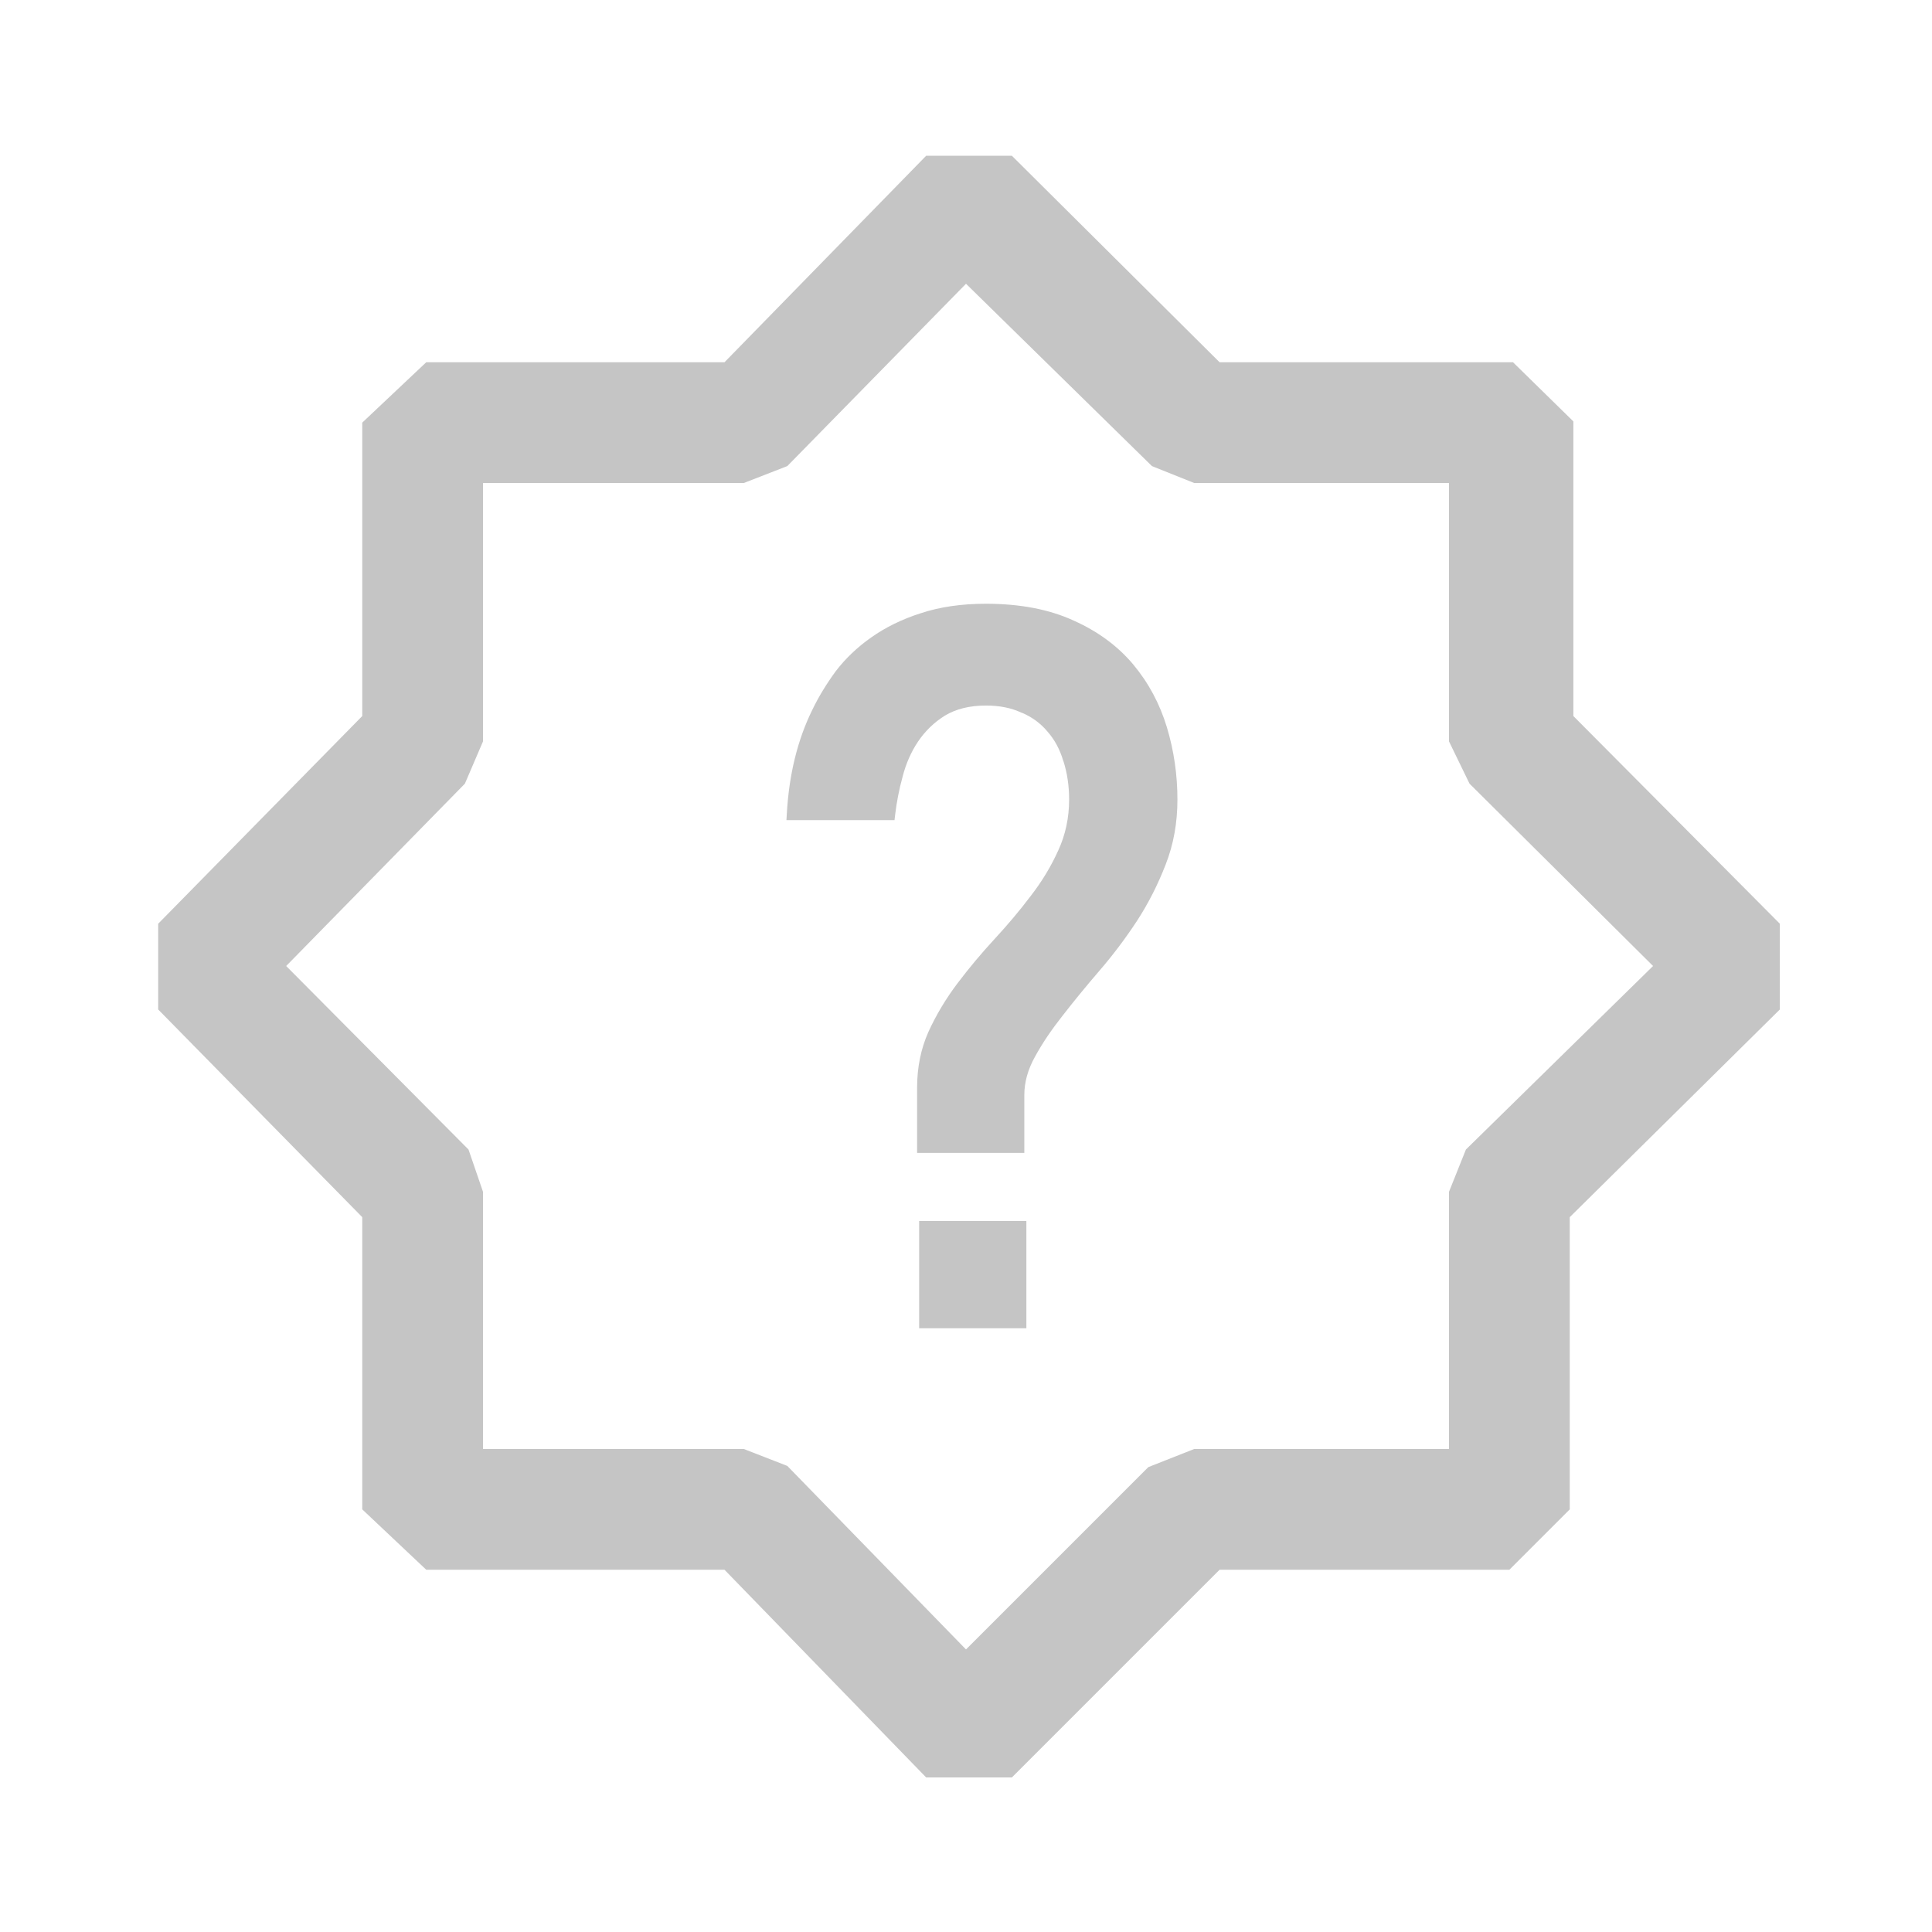
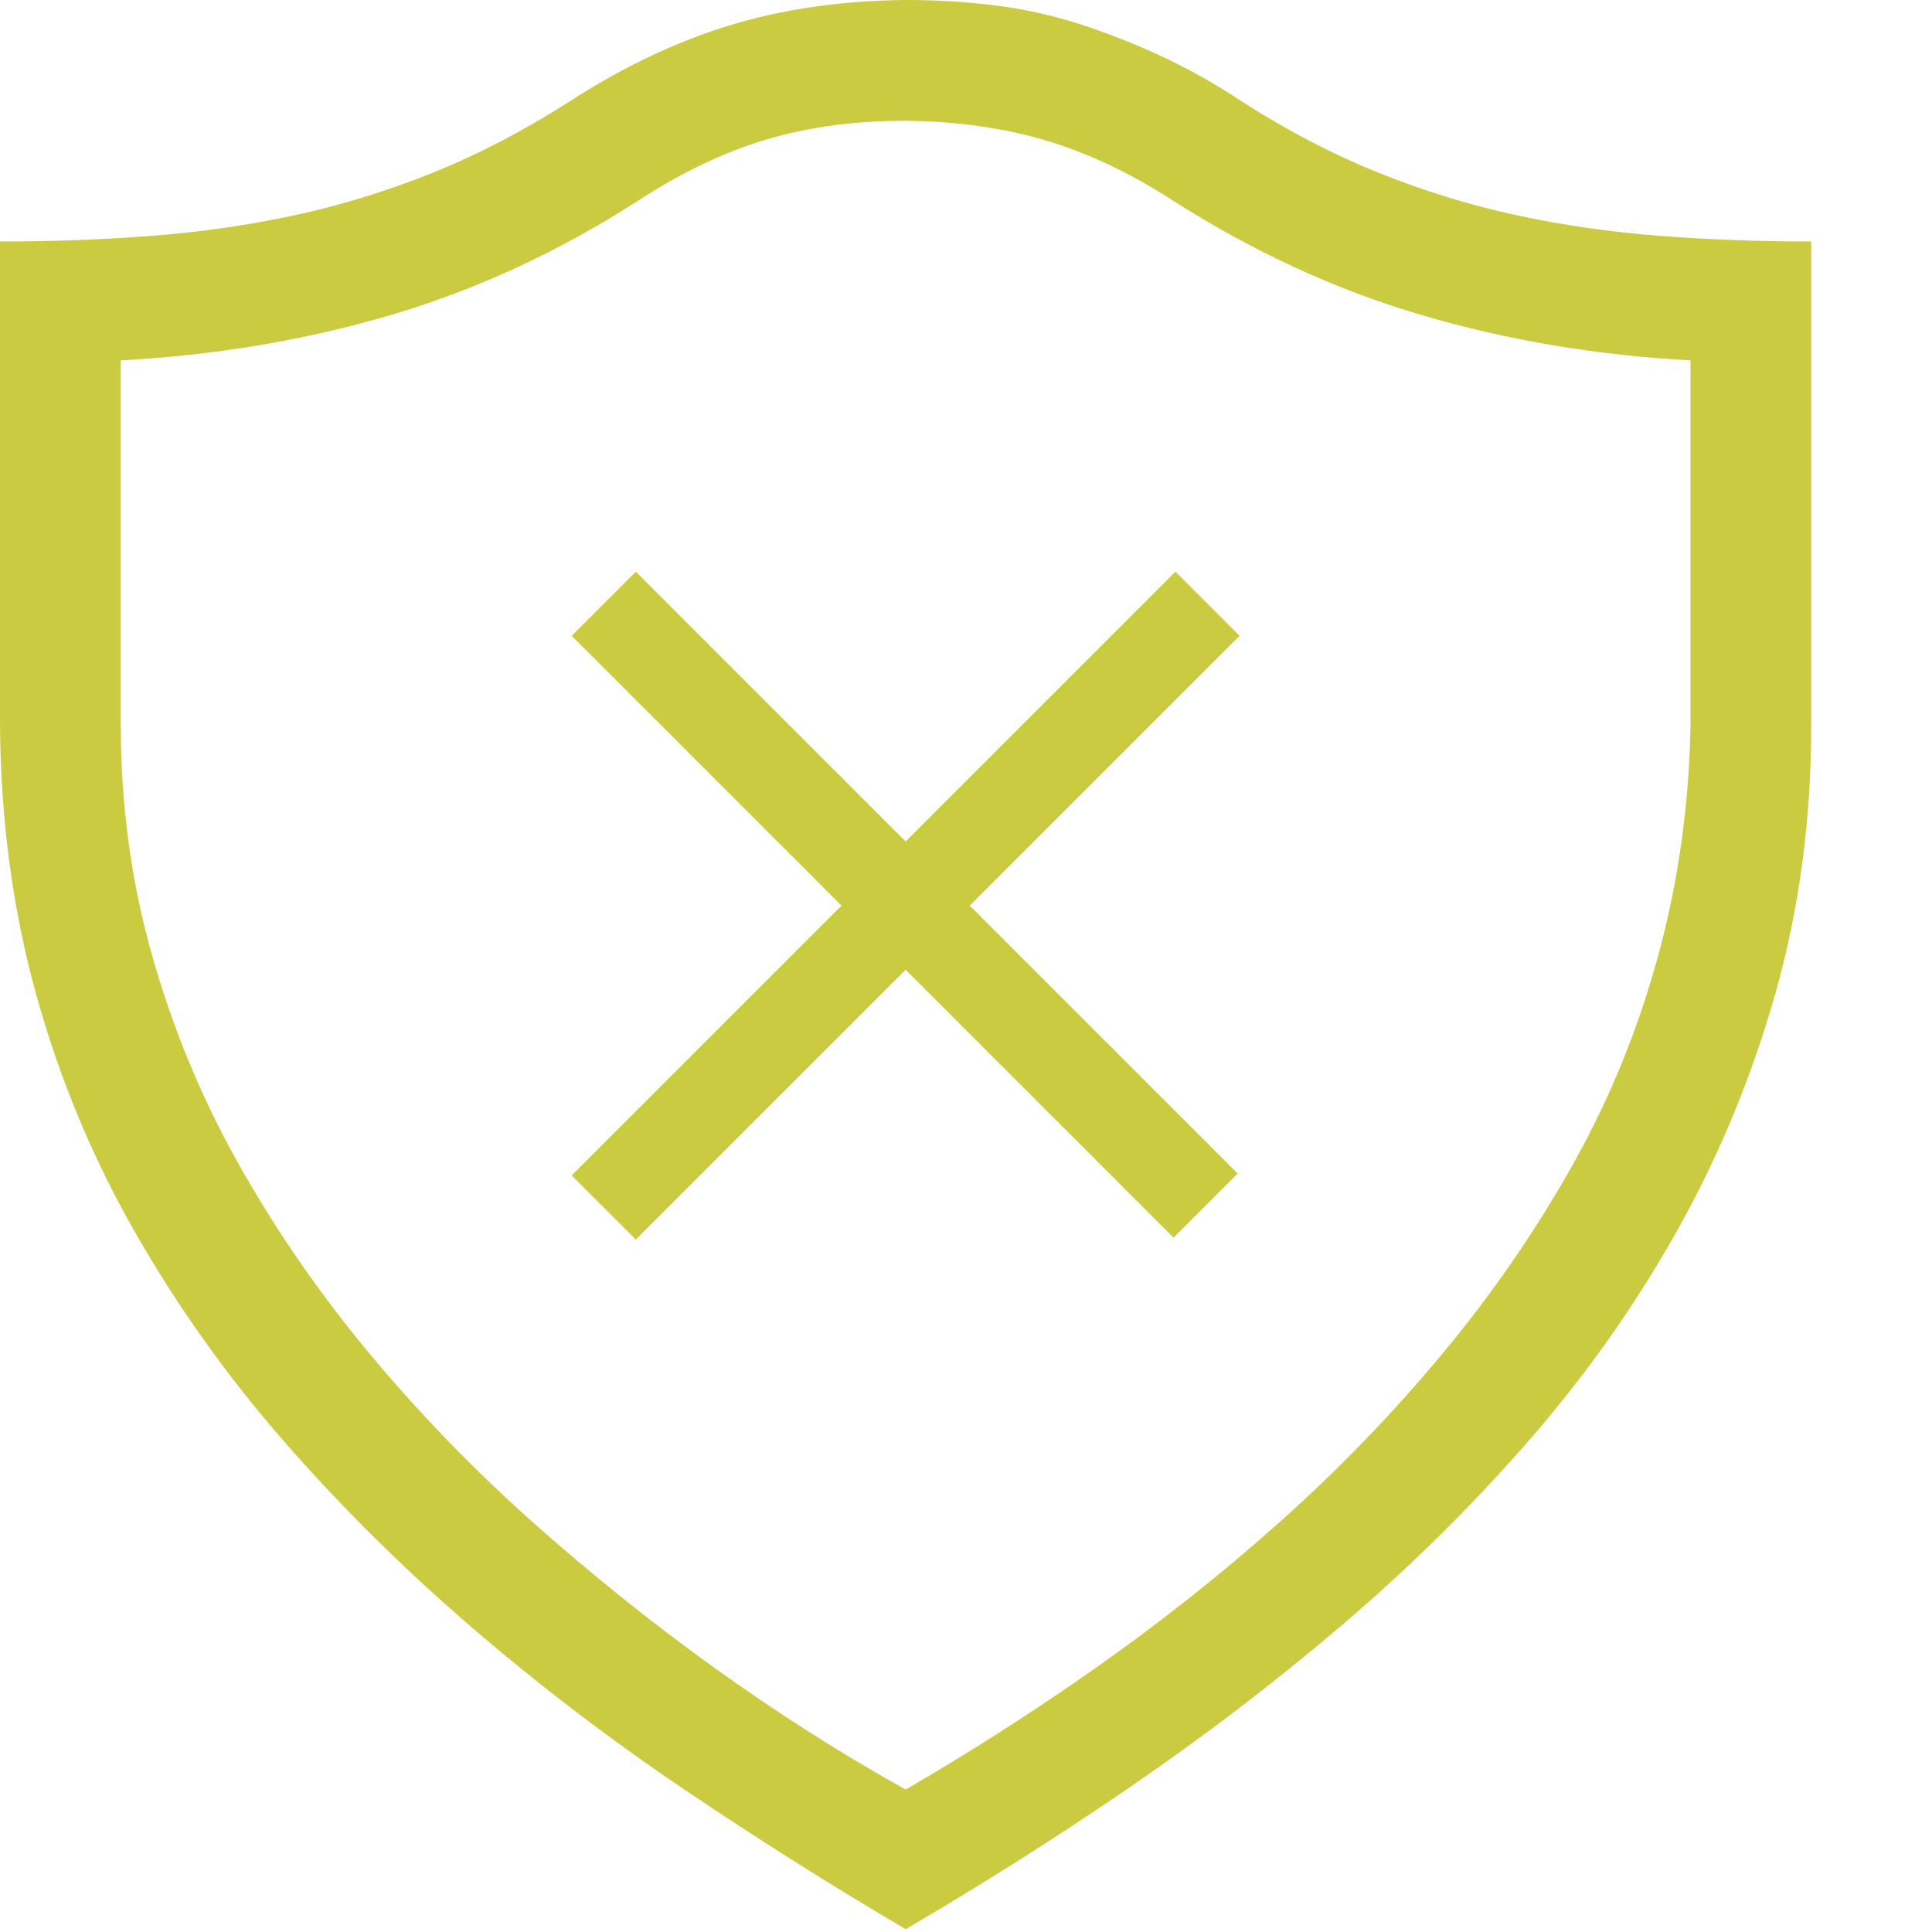
- <svg xmlns="http://www.w3.org/2000/svg" width="16" height="16" viewBox="0 0 16 16" fill="none">
-   <path fill-rule="evenodd" clip-rule="evenodd" d="M7.67 14.72H8.38L10.1 13H12.5L13 12.5V10.08L14.74 8.36V7.65L13.03 5.93V3.49L12.53 3H10.1L8.38 1.29H7.67L6 3H3.53L3 3.5V5.93L1.31 7.65V8.36L3 10.08V12.5L3.53 13H6L7.67 14.72ZM6.16 12H4V9.87L3.88 9.52L2.37 8L3.85 6.49L4 6.14V4H6.16L6.52 3.86L8 2.35L9.54 3.86L9.89 4H12V6.14L12.17 6.49L13.69 8L12.14 9.52L12 9.87V12H9.89L9.51 12.15L8 13.66L6.52 12.14L6.16 12ZM7.603 6.141C7.546 6.226 7.503 6.323 7.475 6.432C7.445 6.541 7.425 6.647 7.413 6.749L7.408 6.792H6.513L6.516 6.741C6.534 6.415 6.605 6.126 6.728 5.877C6.78 5.769 6.845 5.663 6.921 5.559C7.002 5.453 7.101 5.359 7.215 5.279C7.334 5.195 7.47 5.128 7.624 5.079C7.783 5.026 7.963 5 8.165 5C8.446 5 8.688 5.046 8.891 5.139C9.092 5.229 9.257 5.35 9.385 5.503C9.512 5.655 9.605 5.829 9.664 6.024C9.722 6.217 9.751 6.417 9.751 6.622C9.751 6.813 9.719 6.993 9.653 7.161C9.589 7.326 9.51 7.482 9.415 7.628C9.321 7.771 9.218 7.908 9.106 8.038C8.995 8.167 8.894 8.29 8.801 8.41C8.71 8.525 8.633 8.638 8.572 8.75C8.512 8.857 8.483 8.963 8.483 9.068V9.548H7.595V9.009C7.595 8.841 7.626 8.686 7.689 8.545C7.754 8.403 7.834 8.27 7.929 8.144C8.025 8.017 8.128 7.894 8.237 7.776C8.344 7.66 8.444 7.542 8.536 7.42C8.629 7.3 8.705 7.174 8.764 7.043C8.823 6.915 8.854 6.774 8.854 6.622C8.854 6.507 8.838 6.401 8.807 6.304L8.806 6.303C8.778 6.207 8.734 6.126 8.676 6.06C8.619 5.991 8.547 5.938 8.461 5.902L8.459 5.902C8.377 5.863 8.279 5.843 8.165 5.843C8.028 5.843 7.916 5.872 7.826 5.926C7.736 5.982 7.662 6.054 7.603 6.141ZM8.5 11H7.612V10.112H8.5V11Z" fill="#C5C5C5" />
+ <svg xmlns="http://www.w3.org/2000/svg" viewBox="0 0 2048 2048" width="2048" height="2048">
+   <path style="fill: #cbcb41 !important; fill-rule: evenodd !important; clip-rule: evenodd !important" d="M1314 674l-68-68-286 286-286-286-68 68 286 286-286 286 68 68 286-286 284 284 68-68-284-284 286-286zM960 2045q-119-70-236-149t-224-171-198-196-159-223-105-253T0 768V256q83 0 161-6t152-22 146-45 144-75q85-55 170-81T960 0q51 0 97 6t89 20 86 34 85 48q72 46 144 75t146 45 152 22 161 6v512q0 151-38 285t-105 253-158 223-198 195-224 171-237 150zM128 382v386q0 127 33 244t92 222 138 200 172 178 193 155 204 130q102-59 203-130t194-154 172-178 138-200 91-223 34-244V382q-149-8-285-48t-263-121q-68-44-135-64t-149-21q-81 0-148 20t-136 65q-126 81-262 121t-286 48z" />
</svg>
